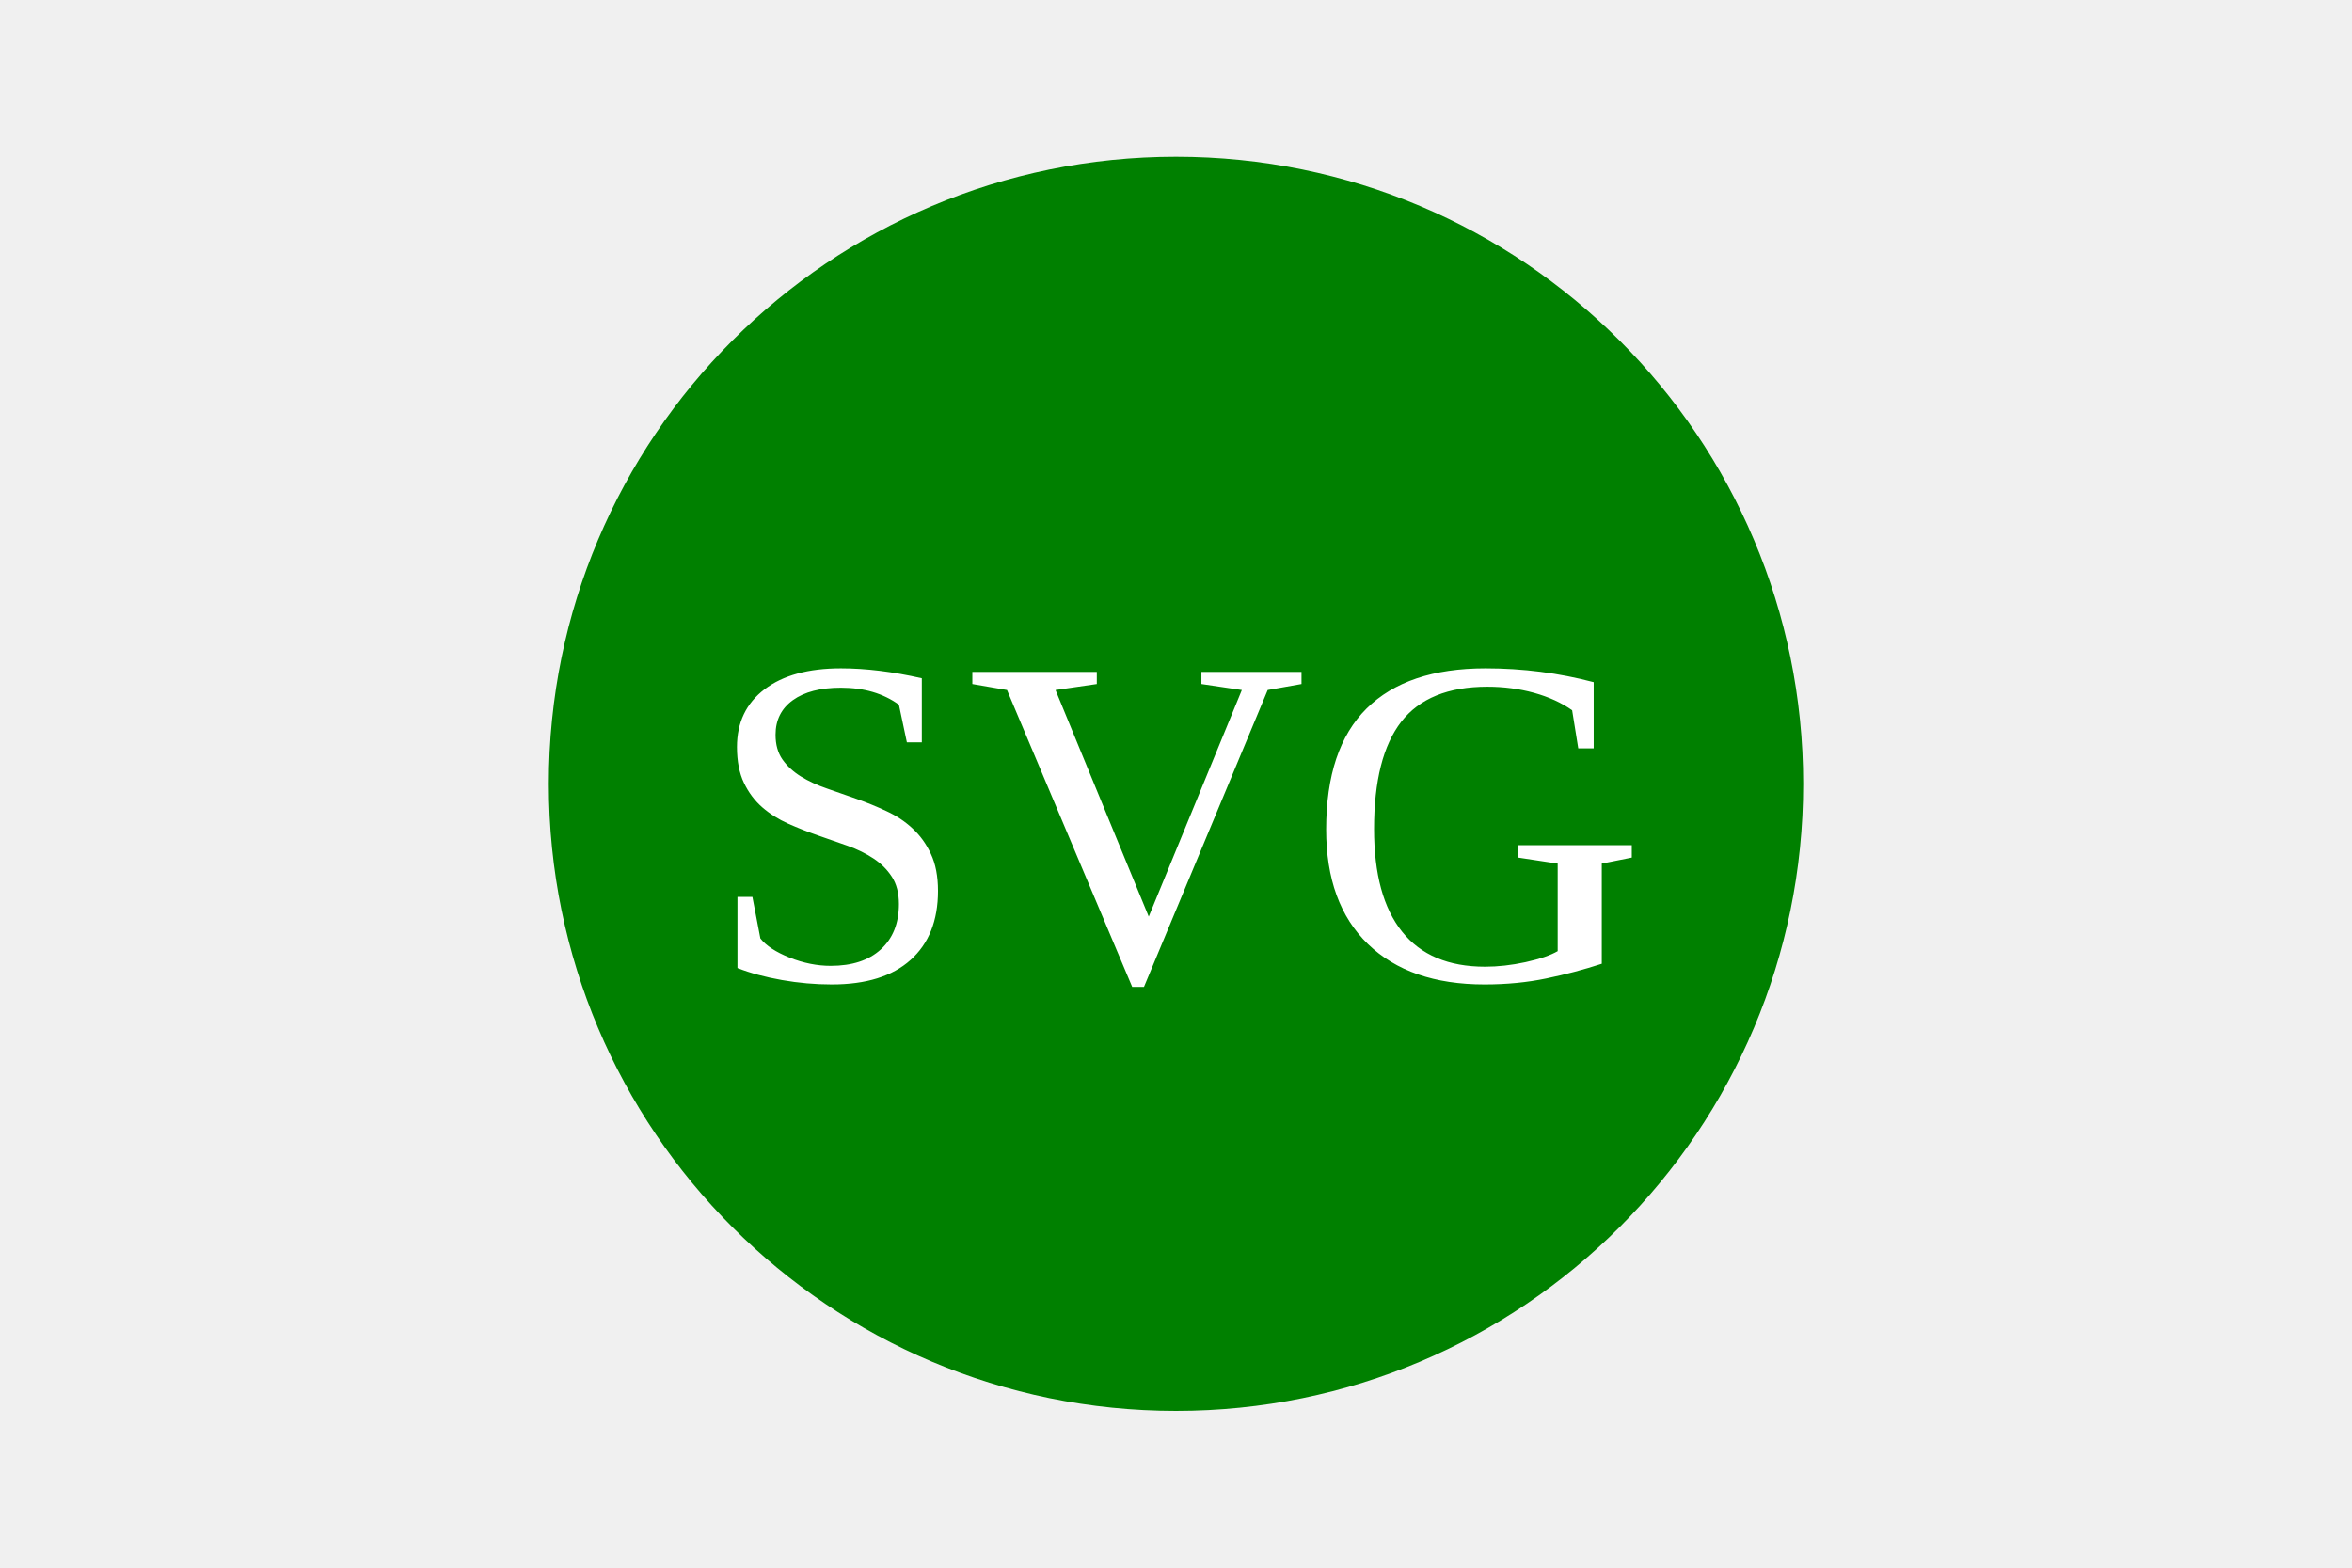
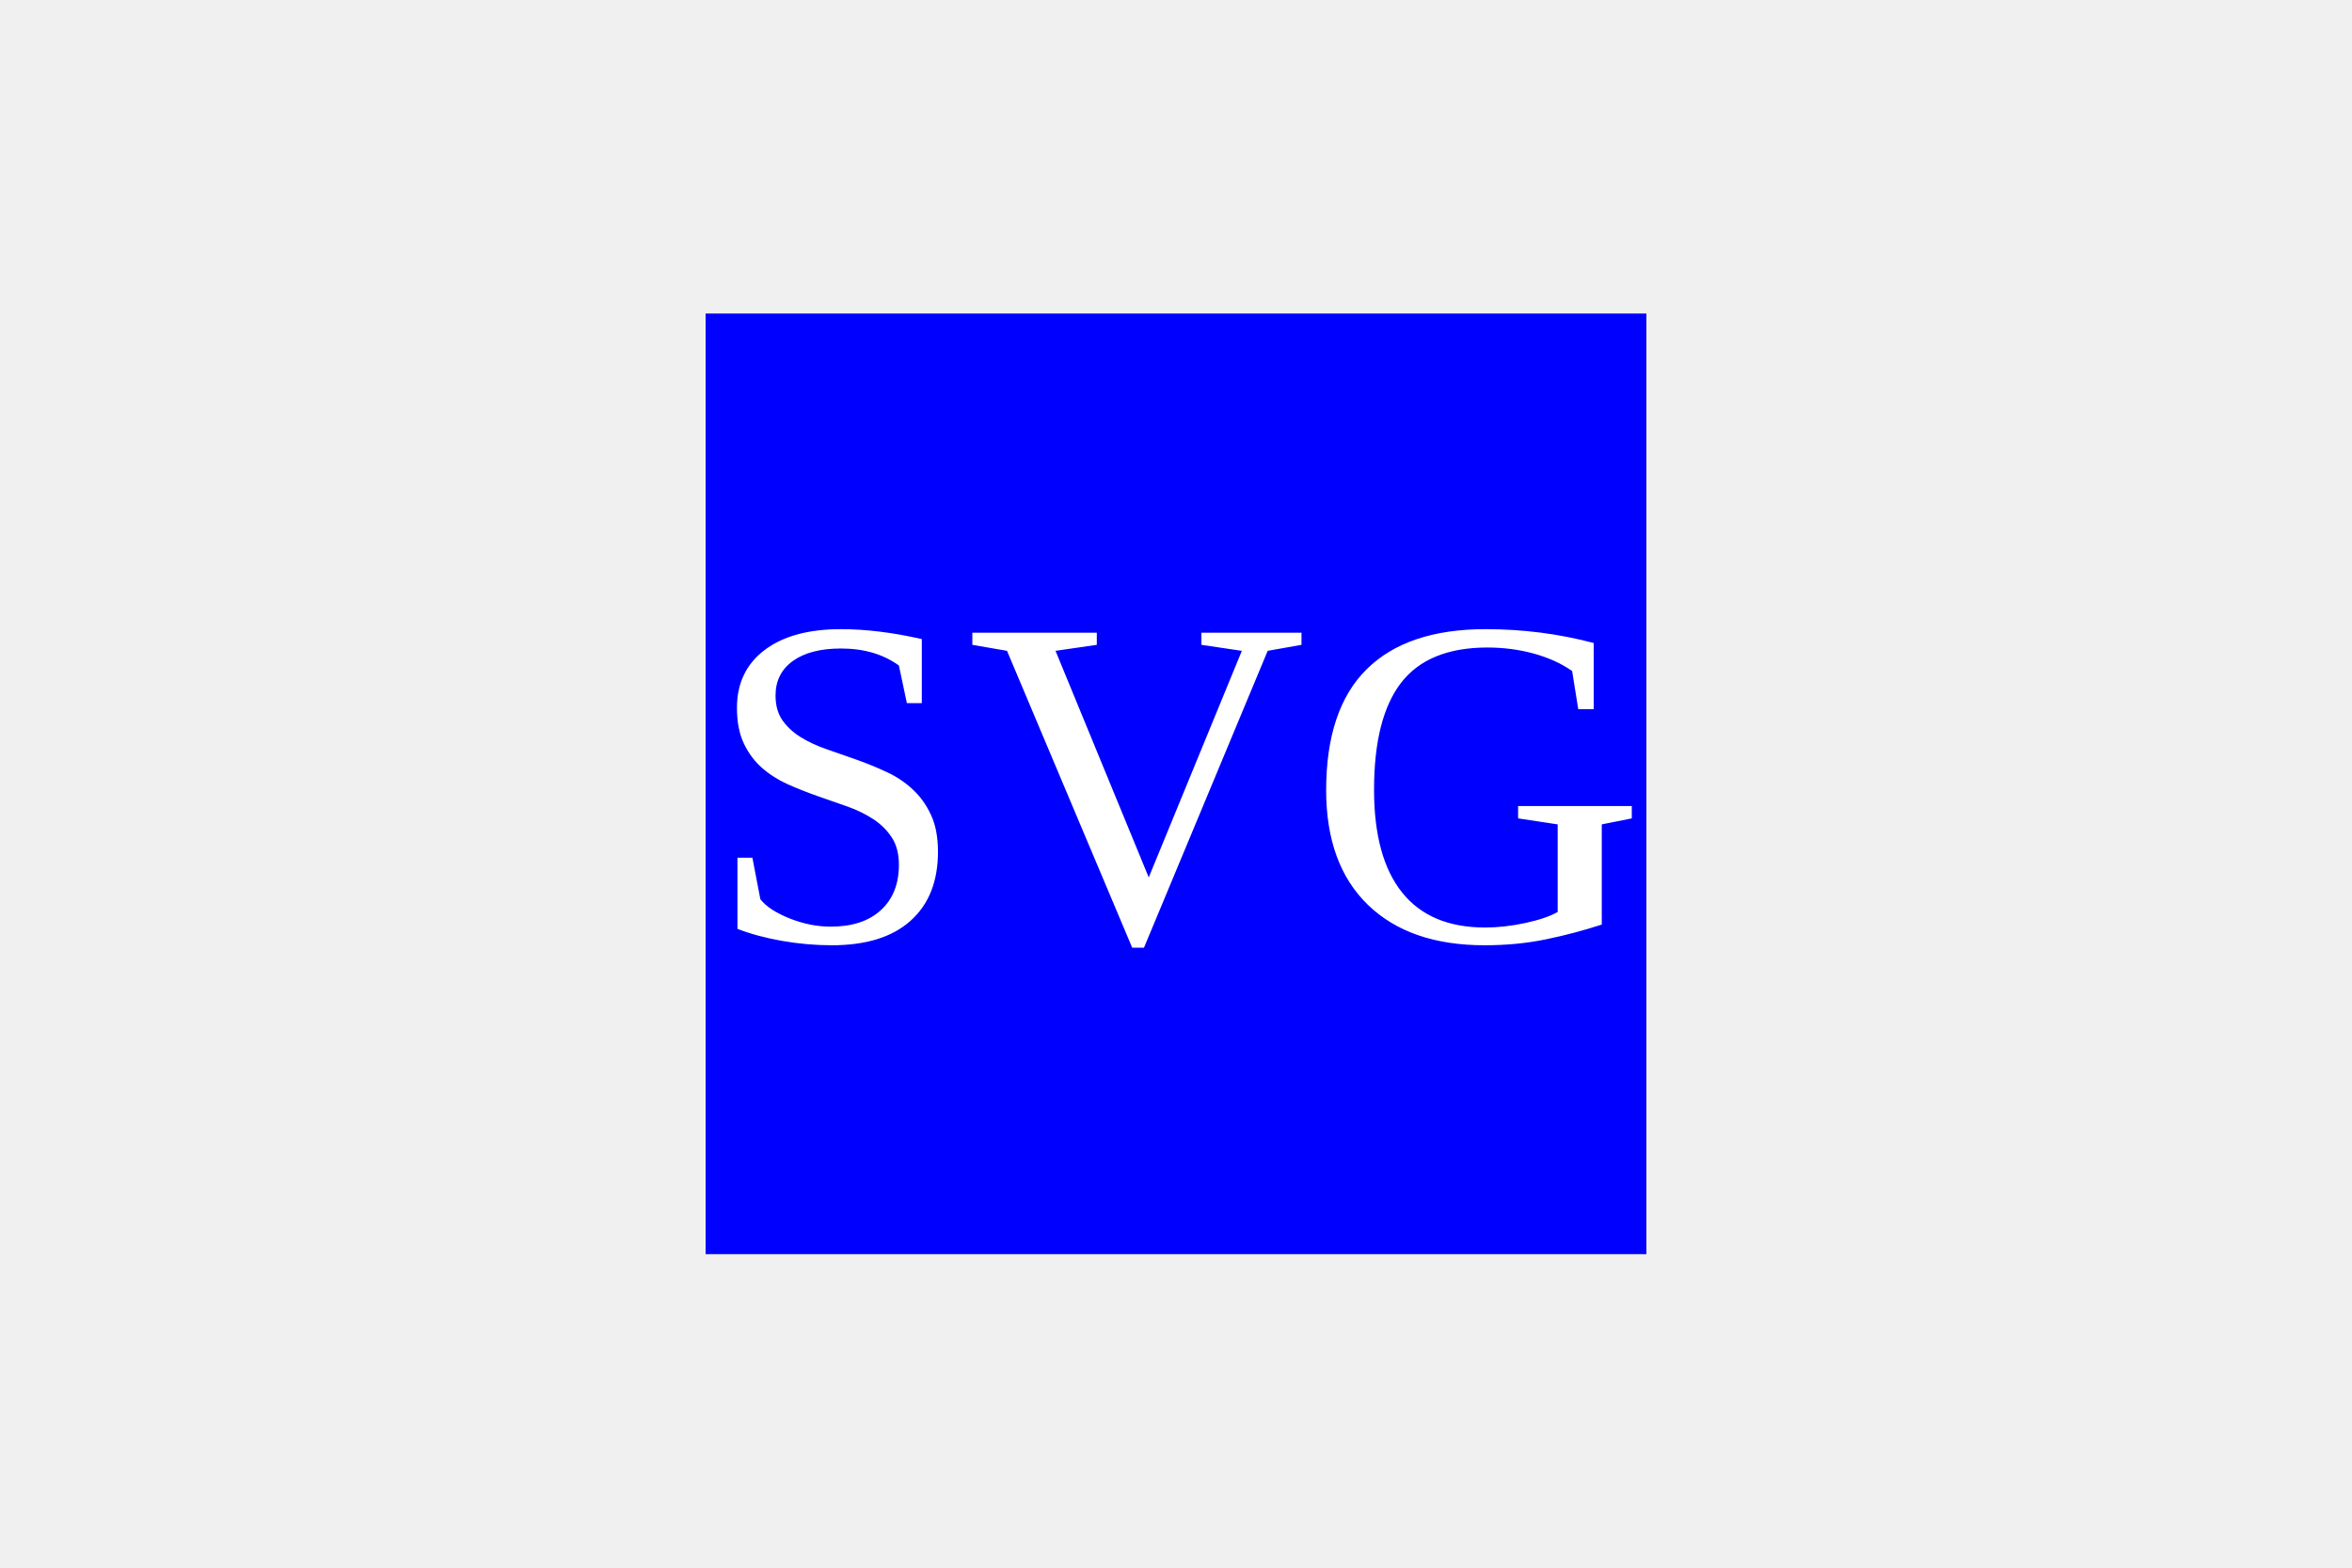
<svg xmlns="http://www.w3.org/2000/svg" version="1.1" width="300" height="200">
-   <circle cx="150" cy="100" r="80" fill="green" />
-   <text x="150" y="125" font-size="60" text-anchor="middle" fill="white">SVG</text>
+   <rect width="120" height="120" x="90" y="40" fill="blue" />
+   <text x="150" y="120" font-size="60" text-anchor="middle" fill="white">SVG</text>
</svg>
